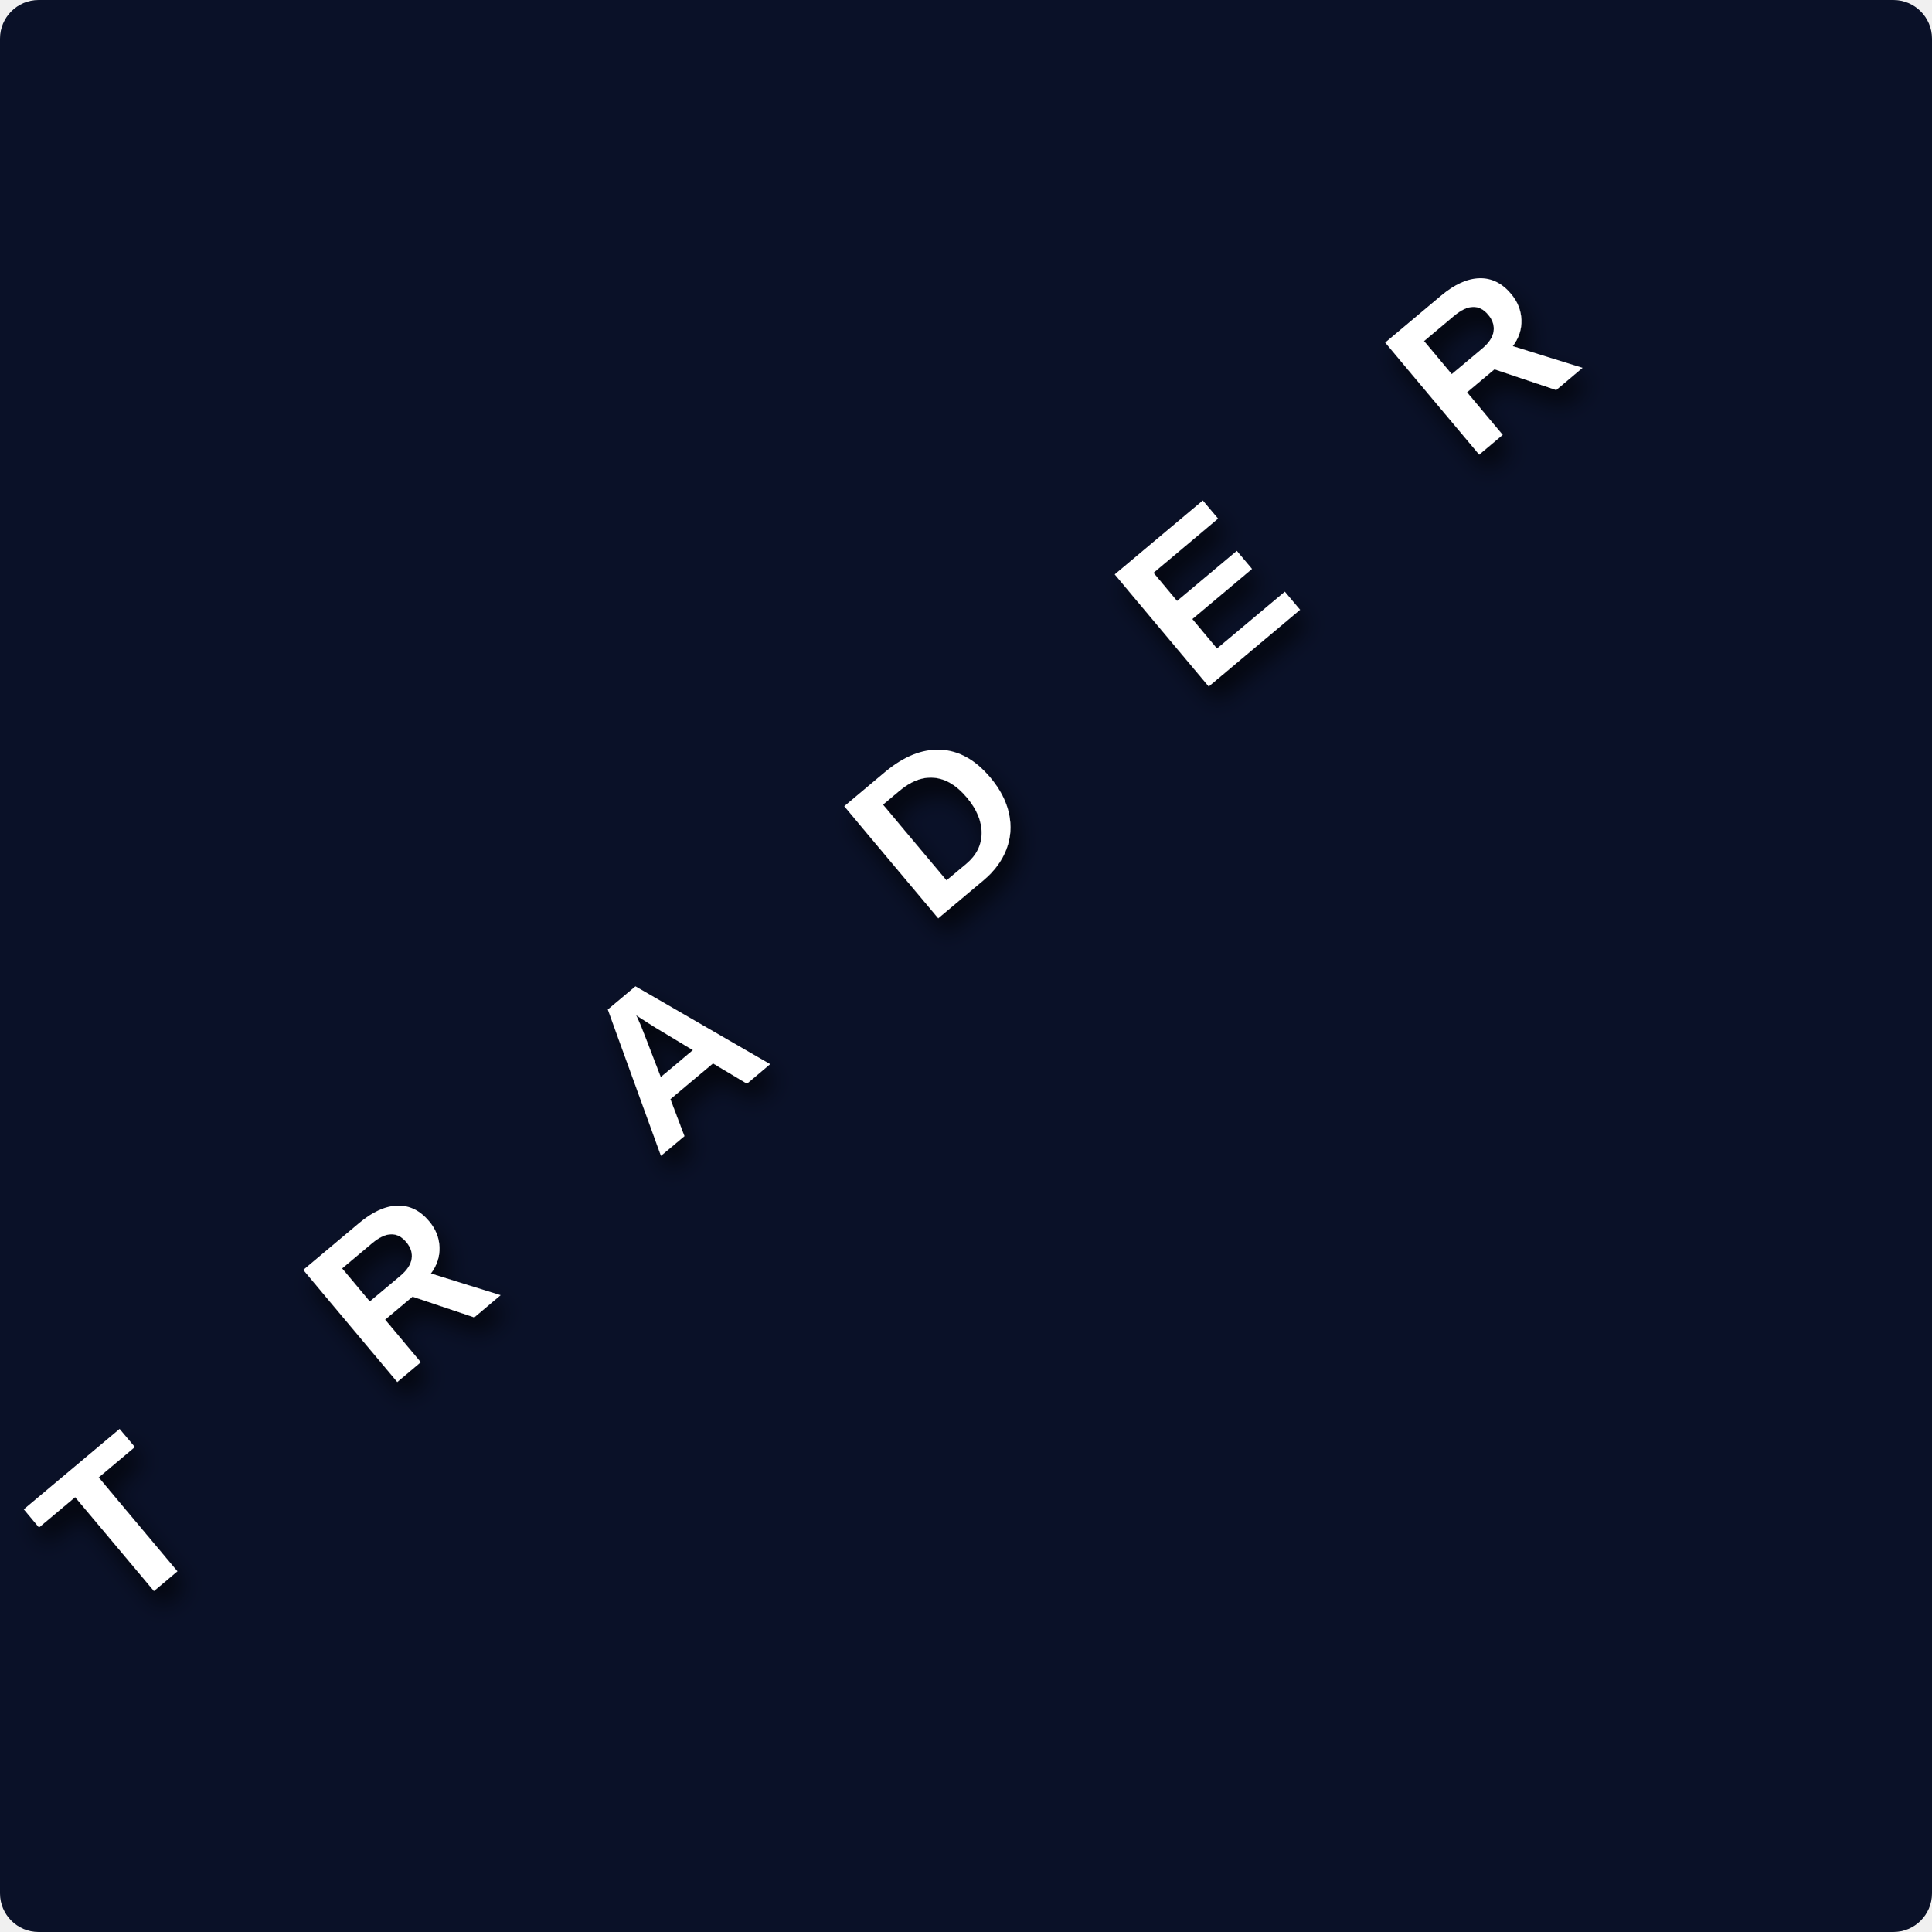
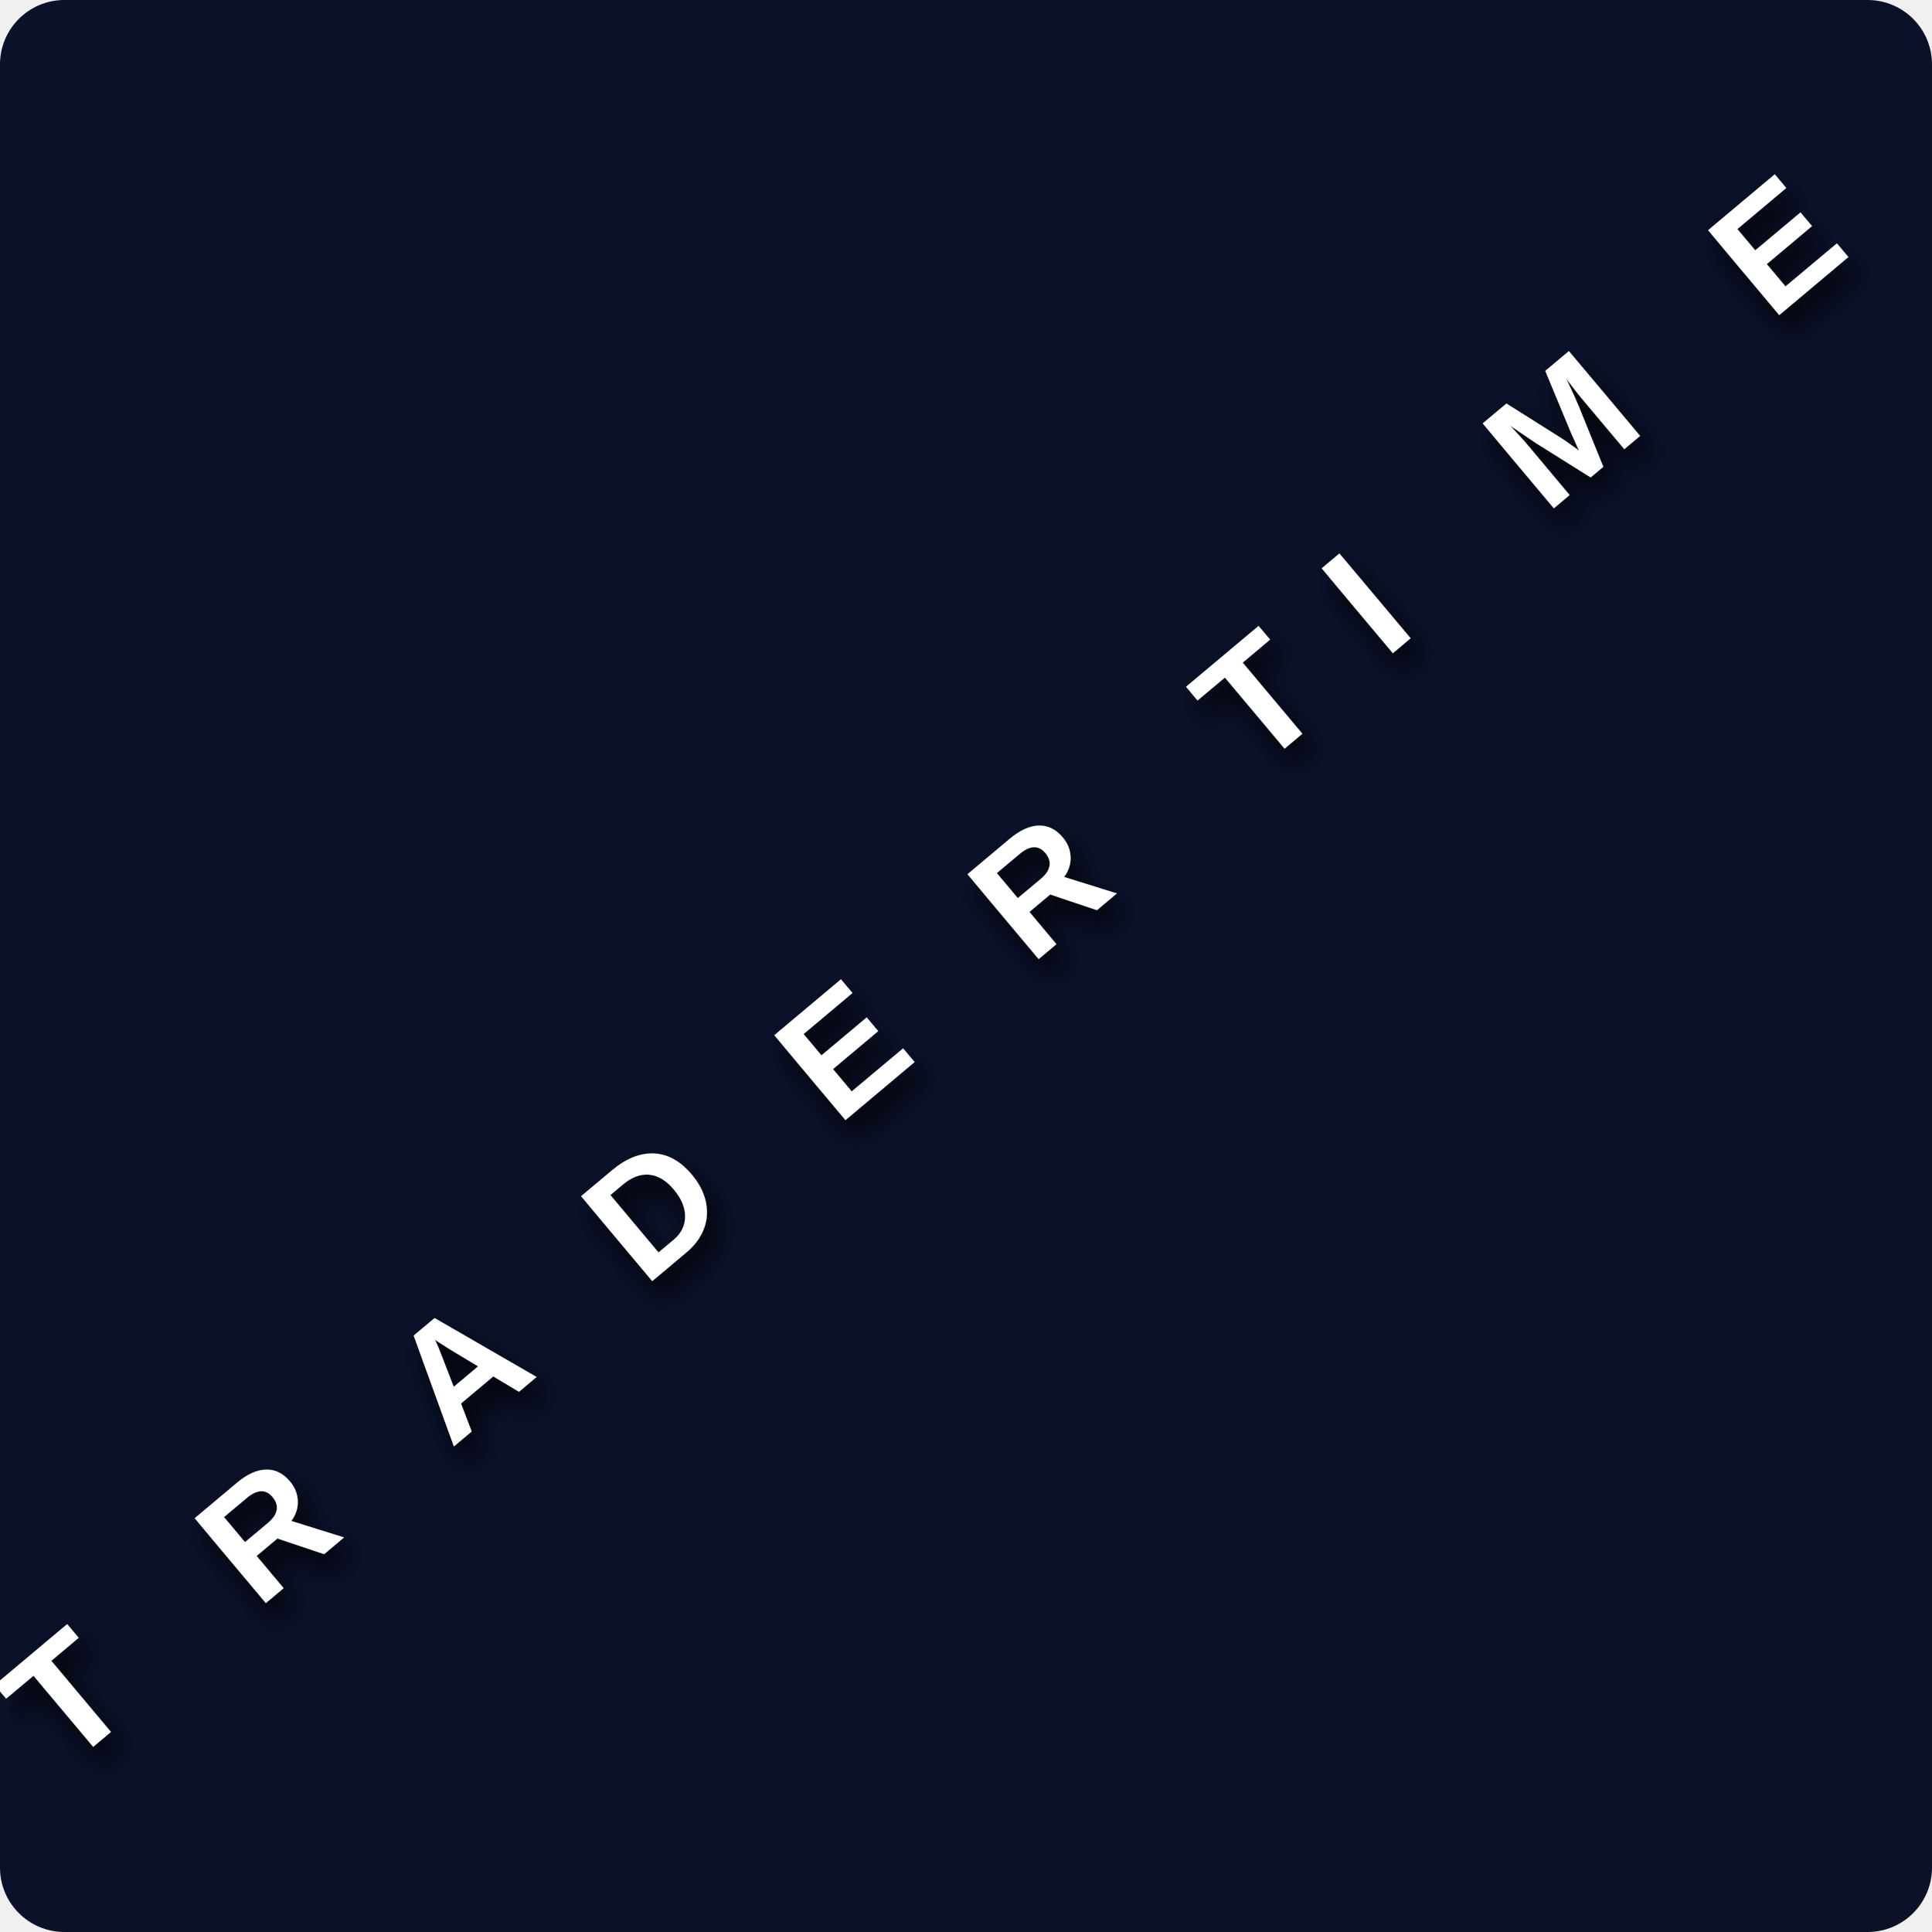
- <svg xmlns="http://www.w3.org/2000/svg" viewBox="0 0 500 500" width="100%" height="100%">
+ <svg xmlns="http://www.w3.org/2000/svg" viewBox="0 0 600 600" width="100%" height="100%">
  <defs>
    <filter id="shadow" x="-10%" y="-10%" width="120%" height="120%">
-       <feDropShadow dx="2" dy="4" stdDeviation="3" flood-color="#000" flood-opacity="0.7" />
+       <feDropShadow dx="3" dy="5" stdDeviation="4" flood-color="#000" flood-opacity="0.8" />
    </filter>
  </defs>
-   <rect width="500" height="500" fill="#0a1128" rx="10" />
-   <g font-family="Arial, sans-serif" font-weight="900" font-size="55" fill="#ffffff" filter="url(#shadow)">
-     <text x="30" y="420" transform="rotate(-40, 30, 420)">T</text>
-     <text x="100" y="360" transform="rotate(-40, 100, 360)">R</text>
-     <text x="170" y="300" transform="rotate(-40, 170, 300)">A</text>
-     <text x="240" y="240" transform="rotate(-40, 240, 240)">D</text>
-     <text x="310" y="180" transform="rotate(-40, 310, 180)">E</text>
-     <text x="380" y="120" transform="rotate(-40, 380, 120)">R</text>
+   <rect width="600" height="600" fill="#0a1128" rx="20" />
+   <g font-family="Arial, sans-serif" font-weight="900" font-size="50" fill="#ffffff" filter="url(#shadow)">
+     <text x="20" y="550" transform="rotate(-40, 20, 550)">T</text>
+     <text x="80" y="500" transform="rotate(-40, 80, 500)">R</text>
+     <text x="140" y="450" transform="rotate(-40, 140, 450)">A</text>
+     <text x="200" y="400" transform="rotate(-40, 200, 400)">D</text>
+     <text x="260" y="350" transform="rotate(-40, 260, 350)">E</text>
+     <text x="320" y="300" transform="rotate(-40, 320, 300)">R</text>
+     <text x="390" y="240" transform="rotate(-40, 390, 240)">T</text>
+     <text x="430" y="205" transform="rotate(-40, 430, 205)">I</text>
+     <text x="480" y="160" transform="rotate(-40, 480, 160)">M</text>
+     <text x="550" y="100" transform="rotate(-40, 550, 100)">E</text>
  </g>
</svg>
